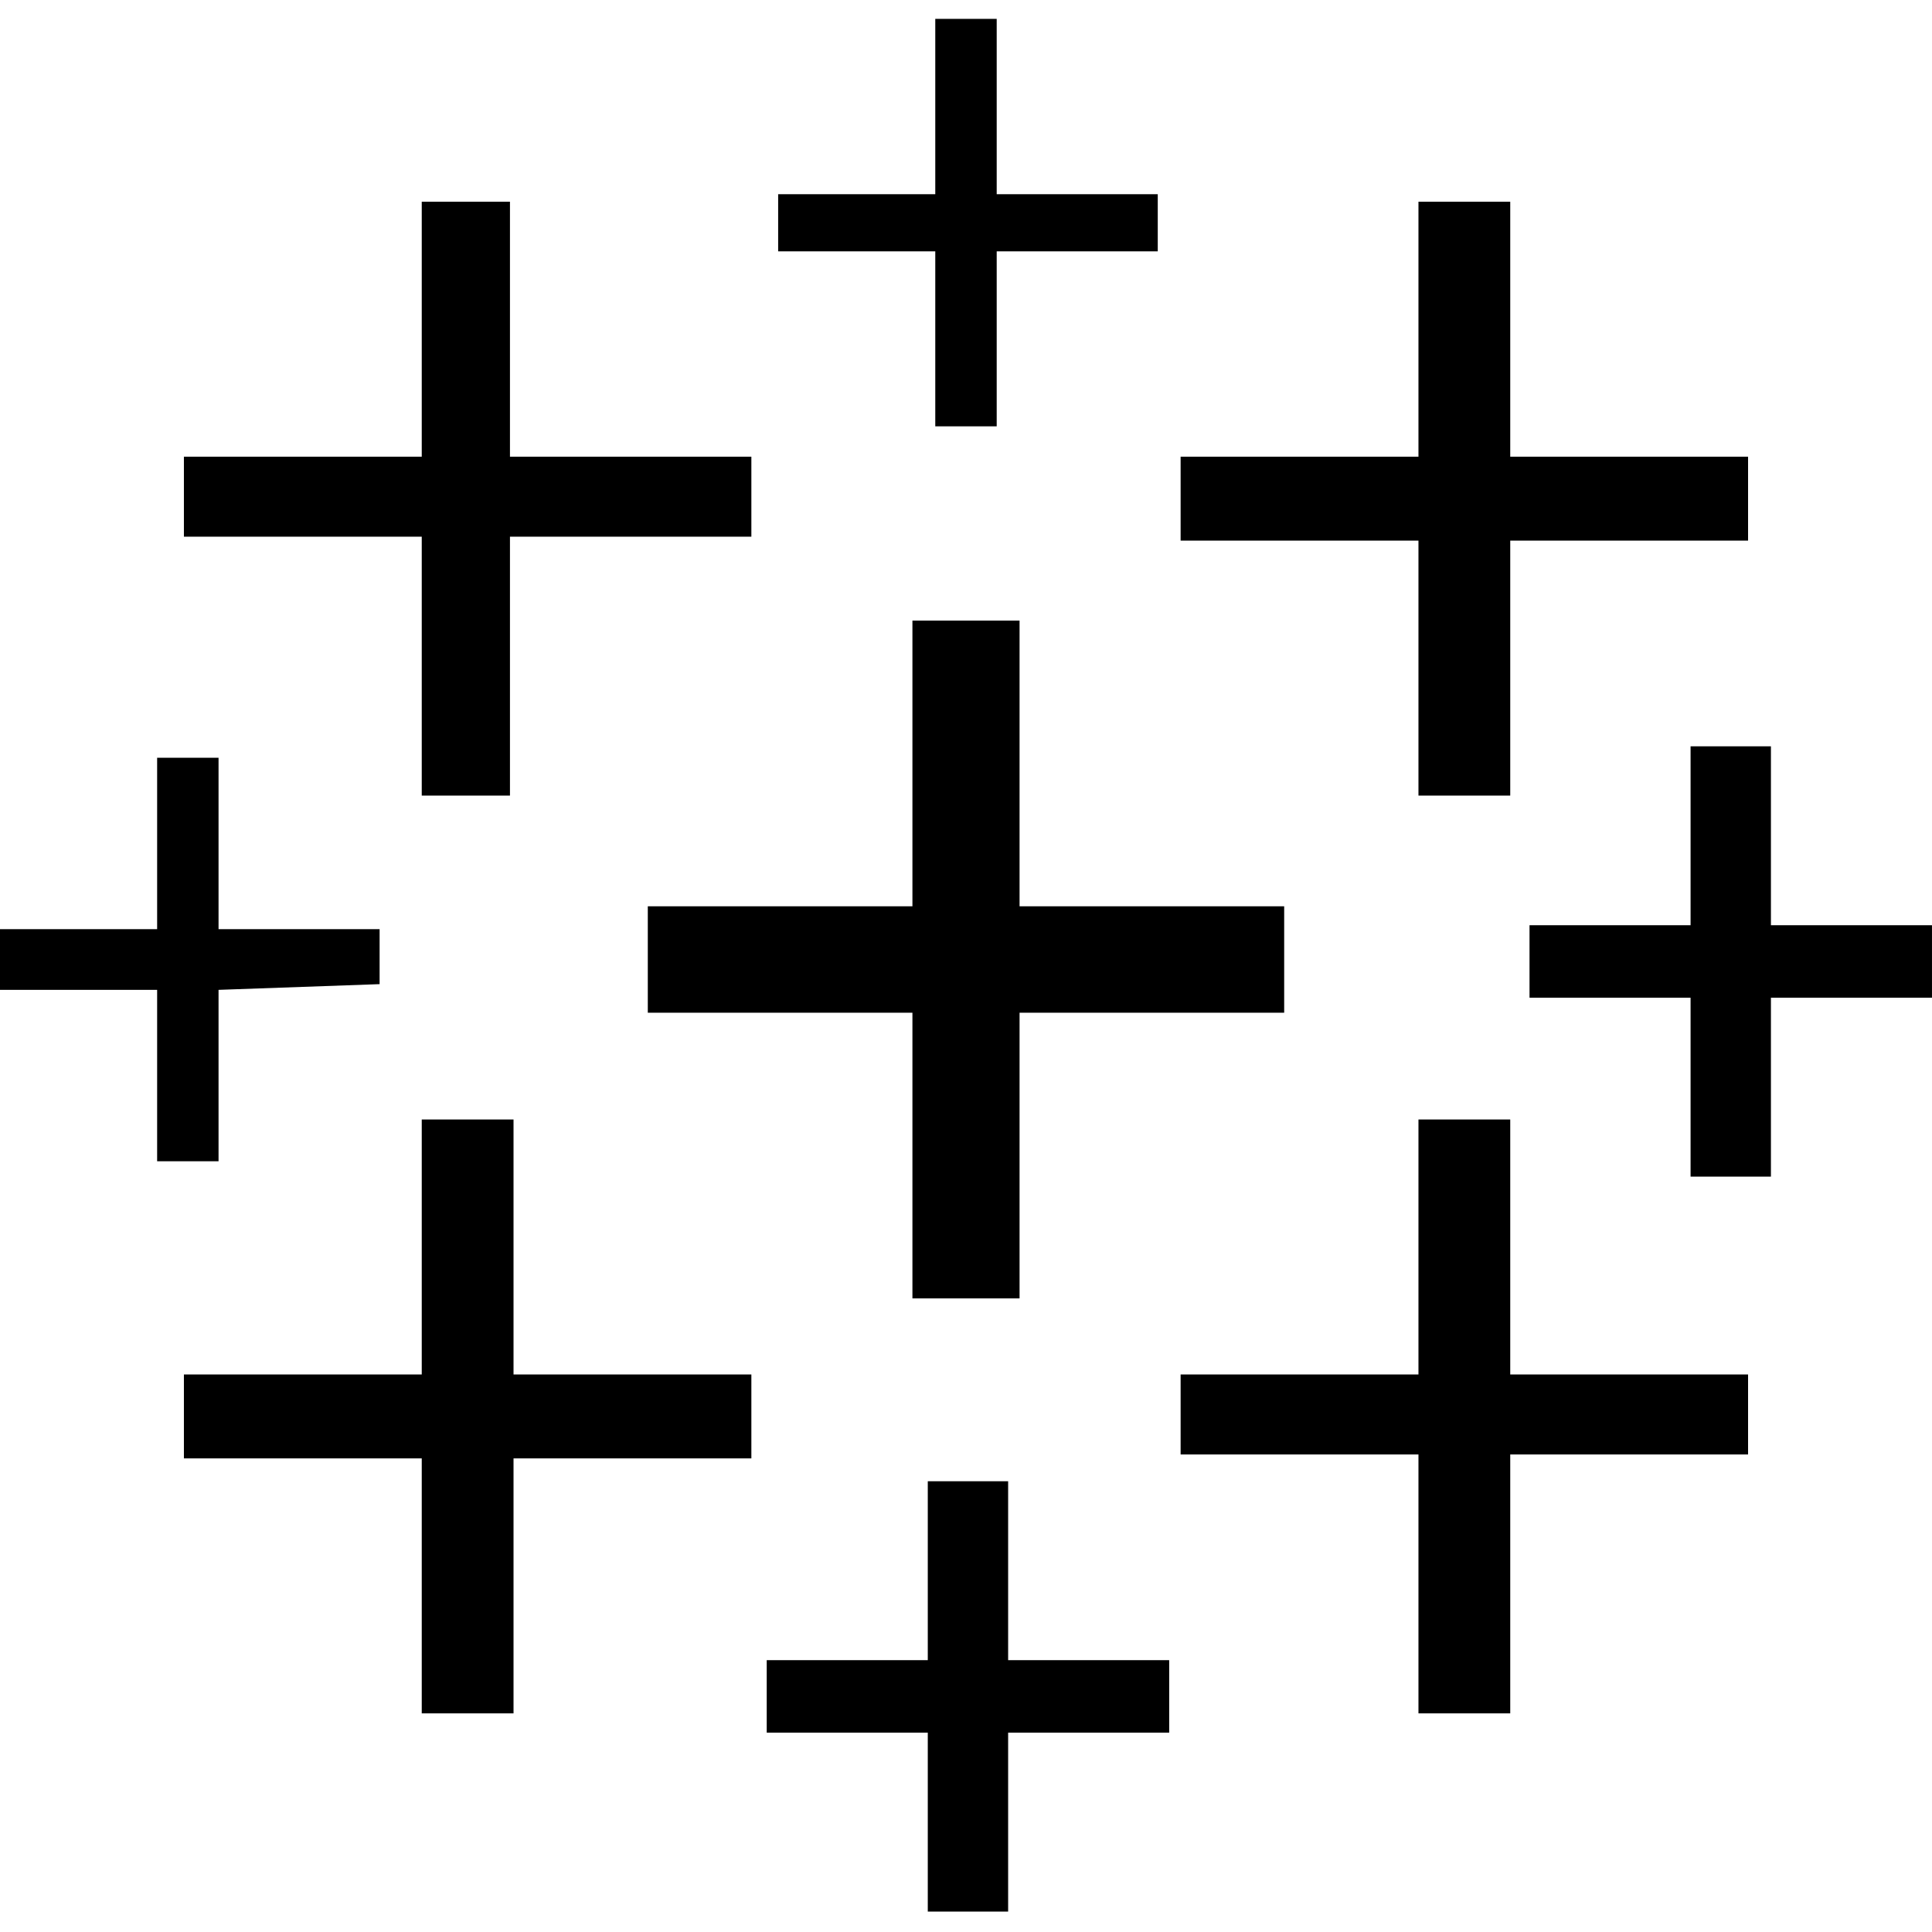
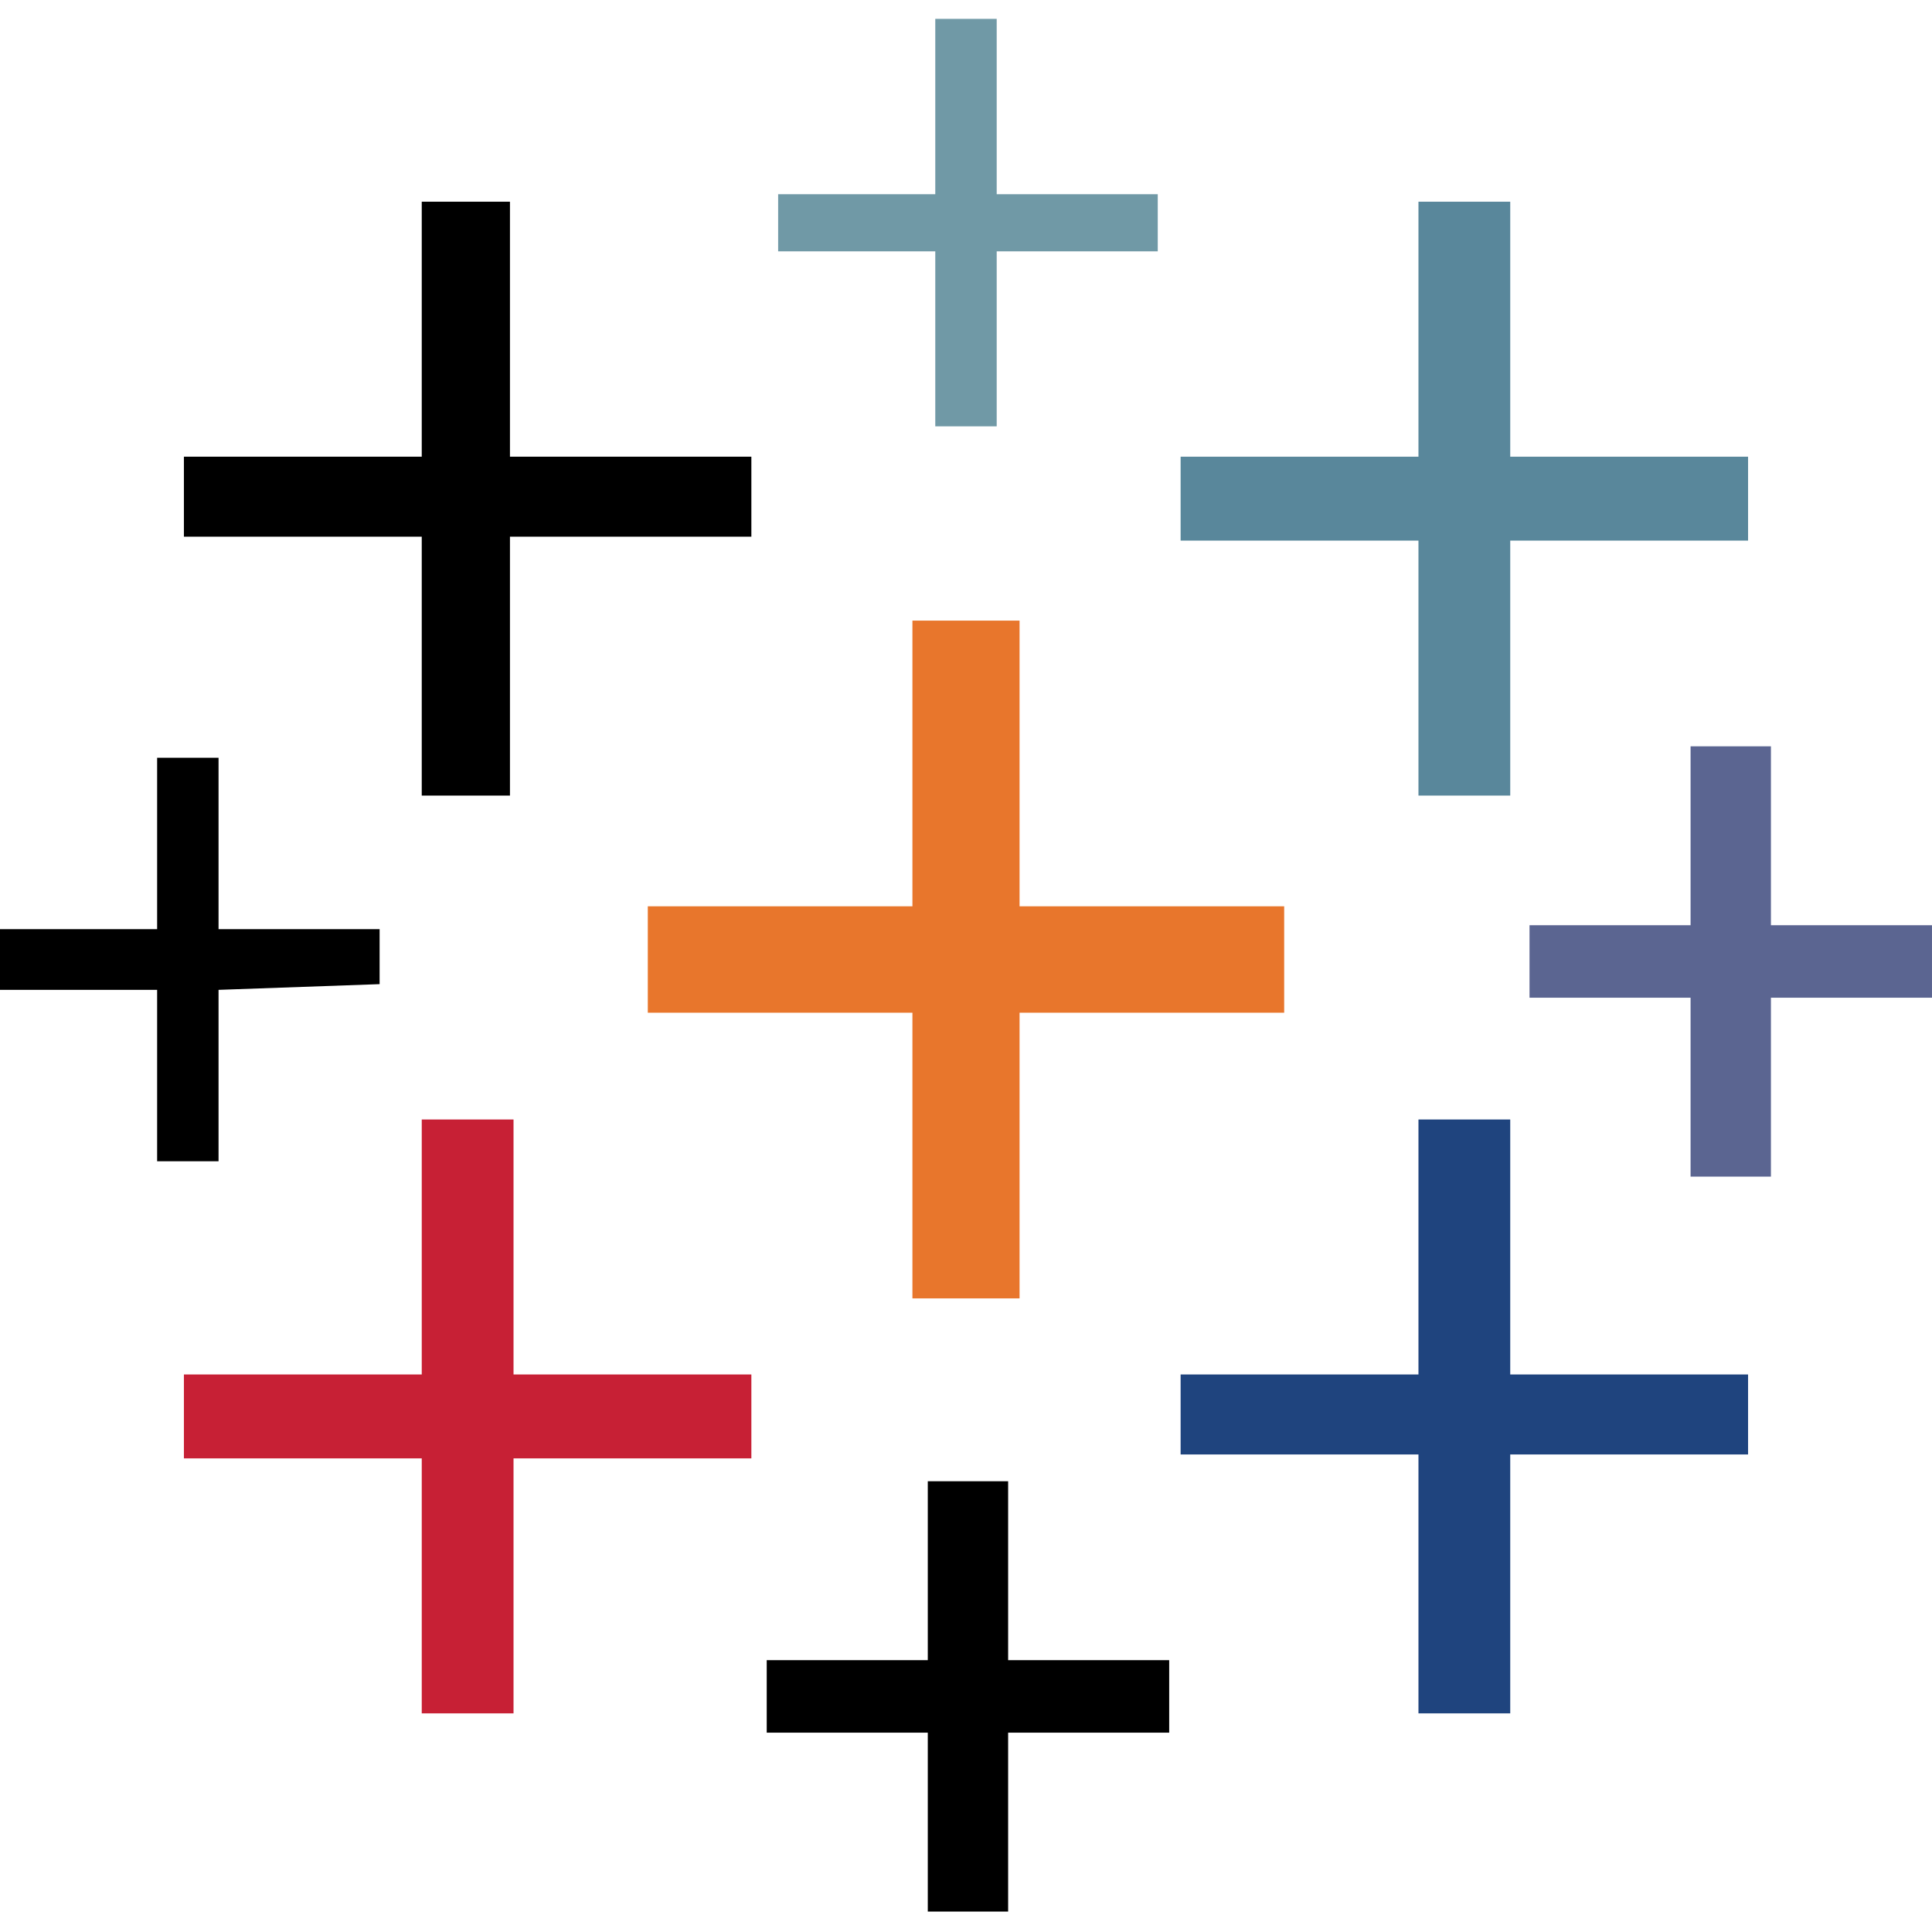
<svg xmlns="http://www.w3.org/2000/svg" viewBox="0 -2.5 256 256" version="1.1" preserveAspectRatio="xMidYMid">
  <g>
-     <polygon fill="currentColor" points="123.929 11.593 123.929 23.234 103.109 23.234 103.109 30.805 123.929 30.805 123.929 53.991 132.068 53.991 132.068 30.805 153.409 30.805 153.409 23.234 132.068 23.234 132.068 0 123.929 0">
-         </polygon>
-     <polygon fill="currentColor" points="55.884 41.121 55.884 58.014 24.369 58.014 24.369 68.613 55.884 68.613 55.884 102.92 67.572 102.92 67.572 68.613 99.56 68.613 99.56 58.014 67.572 58.014 67.572 24.228 55.884 24.228">
-         </polygon>
-     <polygon fill="currentColor" points="187.953 41.121 187.953 58.014 156.438 58.014 156.438 69.134 187.953 69.134 187.953 102.92 200.114 102.92 200.114 69.134 231.628 69.134 231.628 58.014 200.114 58.014 200.114 24.228 187.953 24.228">
-         </polygon>
-     <polygon fill="currentColor" points="120.901 98.661 120.901 117.589 85.837 117.589 85.837 131.69 120.901 131.69 120.901 169.545 135.097 169.545 135.097 131.69 170.16 131.69 170.16 117.589 135.097 117.589 135.097 79.733 120.901 79.733">
-         </polygon>
-     <polygon fill="currentColor" points="224.01 108.219 224.01 120.097 202.669 120.097 202.669 129.702 224.01 129.702 224.01 153.409 234.657 153.409 234.657 129.702 255.998 129.702 255.998 120.097 234.657 120.097 234.657 96.39 224.01 96.39">
-         </polygon>
-     <polygon fill="currentColor" points="20.821 109.26 20.821 120.617 0 120.617 0 128.661 20.821 128.661 20.821 151.375 28.959 151.375 28.959 128.661 50.3 127.904 50.3 120.617 28.959 120.617 28.959 97.904 20.821 97.904">
-         </polygon>
-     <polygon fill="currentColor" points="55.884 162.731 55.884 179.624 24.369 179.624 24.369 190.744 55.884 190.744 55.884 224.53 68.045 224.53 68.045 190.744 99.56 190.744 99.56 179.624 68.045 179.624 68.045 145.838 55.884 145.838">
-         </polygon>
-     <polygon fill="currentColor" points="187.953 162.731 187.953 179.624 156.438 179.624 156.438 190.224 187.953 190.224 187.953 224.53 200.114 224.53 200.114 190.224 231.628 190.224 231.628 179.624 200.114 179.624 200.114 145.838 187.953 145.838">
-         </polygon>
-     <polygon fill="currentColor" points="122.936 205.65 122.936 217.48 101.595 217.48 101.595 227.086 122.936 227.086 122.936 250.793 133.583 250.793 133.583 227.086 154.924 227.086 154.924 217.48 133.583 217.48 133.583 193.773 122.936 193.773">
-         </polygon>
+     <polygon fill="#7099A6" points="123.929 11.593 123.929 23.234 103.109 23.234 103.109 30.805 123.929 30.805 123.929 53.991 132.068 53.991 132.068 30.805 153.409 30.805 153.409 23.234 132.068 23.234 132.068 0 123.929 0" />
+     <polygon fill="currentColor" points="55.884 41.121 55.884 58.014 24.369 58.014 24.369 68.613 55.884 68.613 55.884 102.92 67.572 102.92 67.572 68.613 99.56 68.613 99.56 58.014 67.572 58.014 67.572 24.228 55.884 24.228" />
+     <polygon fill="#59879B" points="187.953 41.121 187.953 58.014 156.438 58.014 156.438 69.134 187.953 69.134 187.953 102.92 200.114 102.92 200.114 69.134 231.628 69.134 231.628 58.014 200.114 58.014 200.114 24.228 187.953 24.228" />
+     <polygon fill="#E8762C" points="120.901 98.661 120.901 117.589 85.837 117.589 85.837 131.69 120.901 131.69 120.901 169.545 135.097 169.545 135.097 131.69 170.16 131.69 170.16 117.589 135.097 117.589 135.097 79.733 120.901 79.733" />
+     <polygon fill="#5B6591" points="224.01 108.219 224.01 120.097 202.669 120.097 202.669 129.702 224.01 129.702 224.01 153.409 234.657 153.409 234.657 129.702 255.998 129.702 255.998 120.097 234.657 120.097 234.657 96.39 224.01 96.39" />
+     <polygon fill="currentColor" points="20.821 109.26 20.821 120.617 0 120.617 0 128.661 20.821 128.661 20.821 151.375 28.959 151.375 28.959 128.661 50.3 127.904 50.3 120.617 28.959 120.617 28.959 97.904 20.821 97.904" />
+     <polygon fill="#C72035" points="55.884 162.731 55.884 179.624 24.369 179.624 24.369 190.744 55.884 190.744 55.884 224.53 68.045 224.53 68.045 190.744 99.56 190.744 99.56 179.624 68.045 179.624 68.045 145.838 55.884 145.838" />
+     <polygon fill="#1F447E" points="187.953 162.731 187.953 179.624 156.438 179.624 156.438 190.224 187.953 190.224 187.953 224.53 200.114 224.53 200.114 190.224 231.628 190.224 231.628 179.624 200.114 179.624 200.114 145.838 187.953 145.838" />
+     <polygon fill="currentColor" points="122.936 205.65 122.936 217.48 101.595 217.48 101.595 227.086 122.936 227.086 122.936 250.793 133.583 250.793 133.583 227.086 154.924 227.086 154.924 217.48 133.583 217.48 133.583 193.773 122.936 193.773" />
  </g>
</svg>
